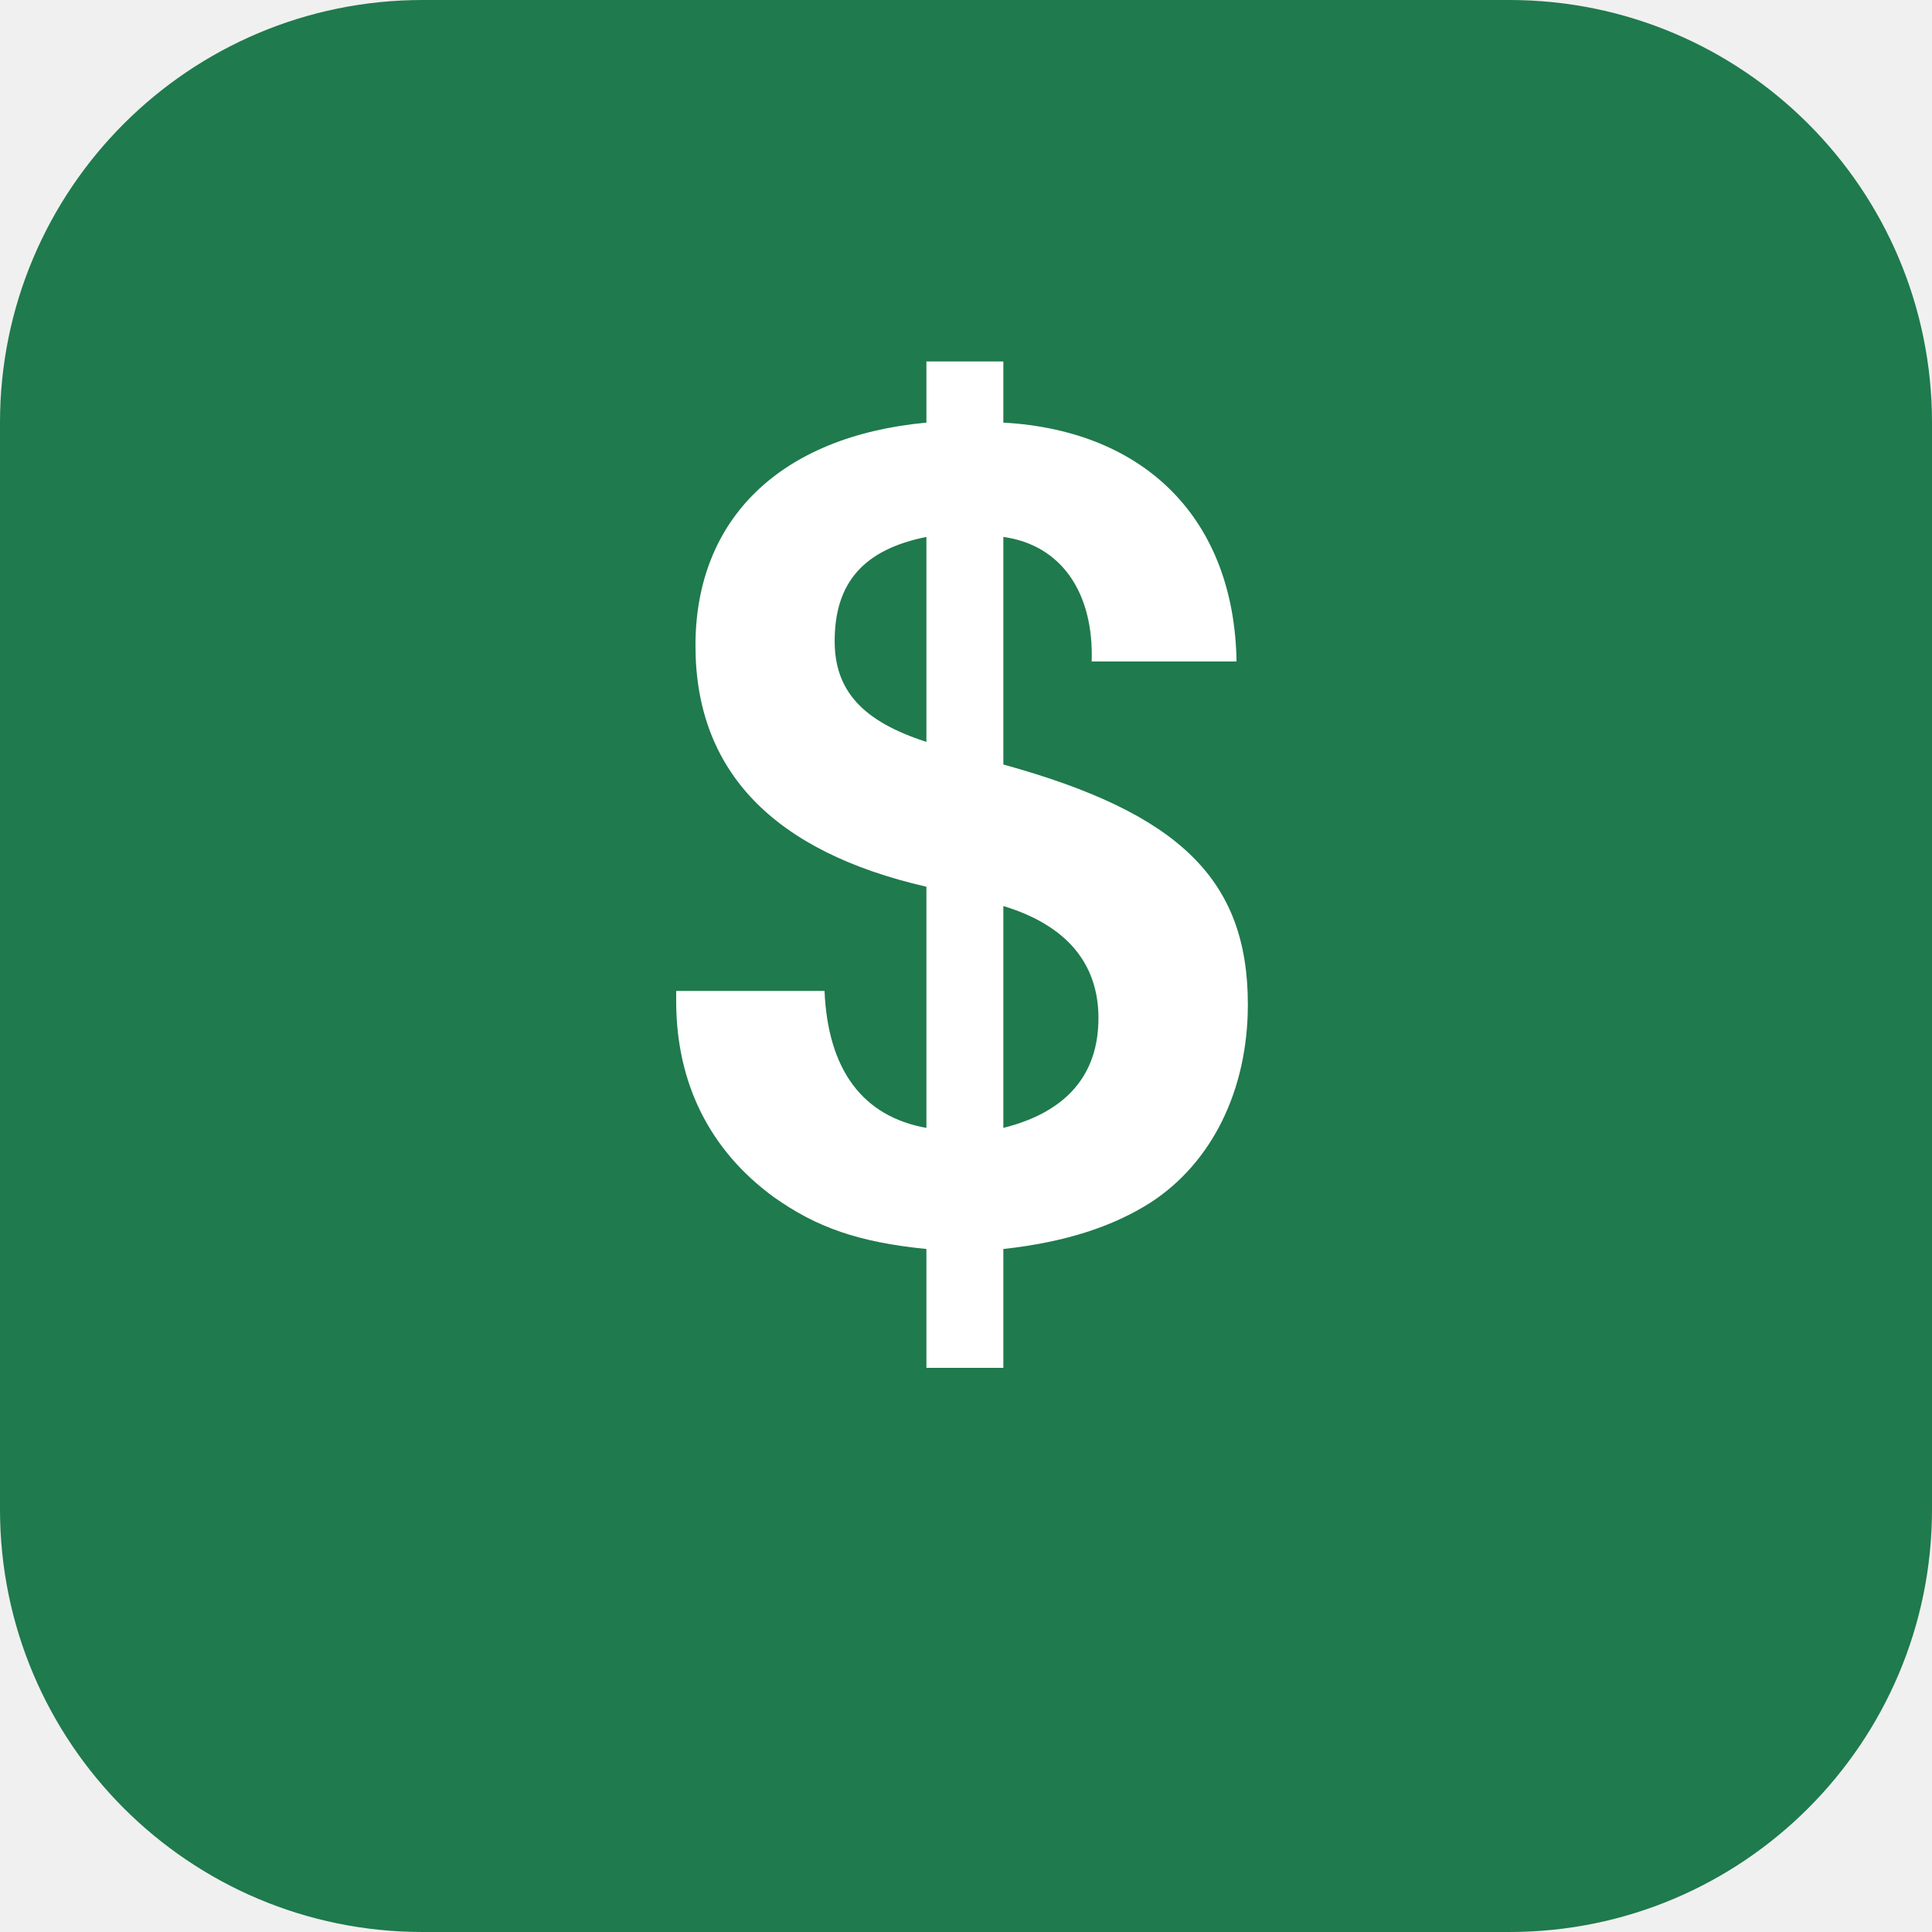
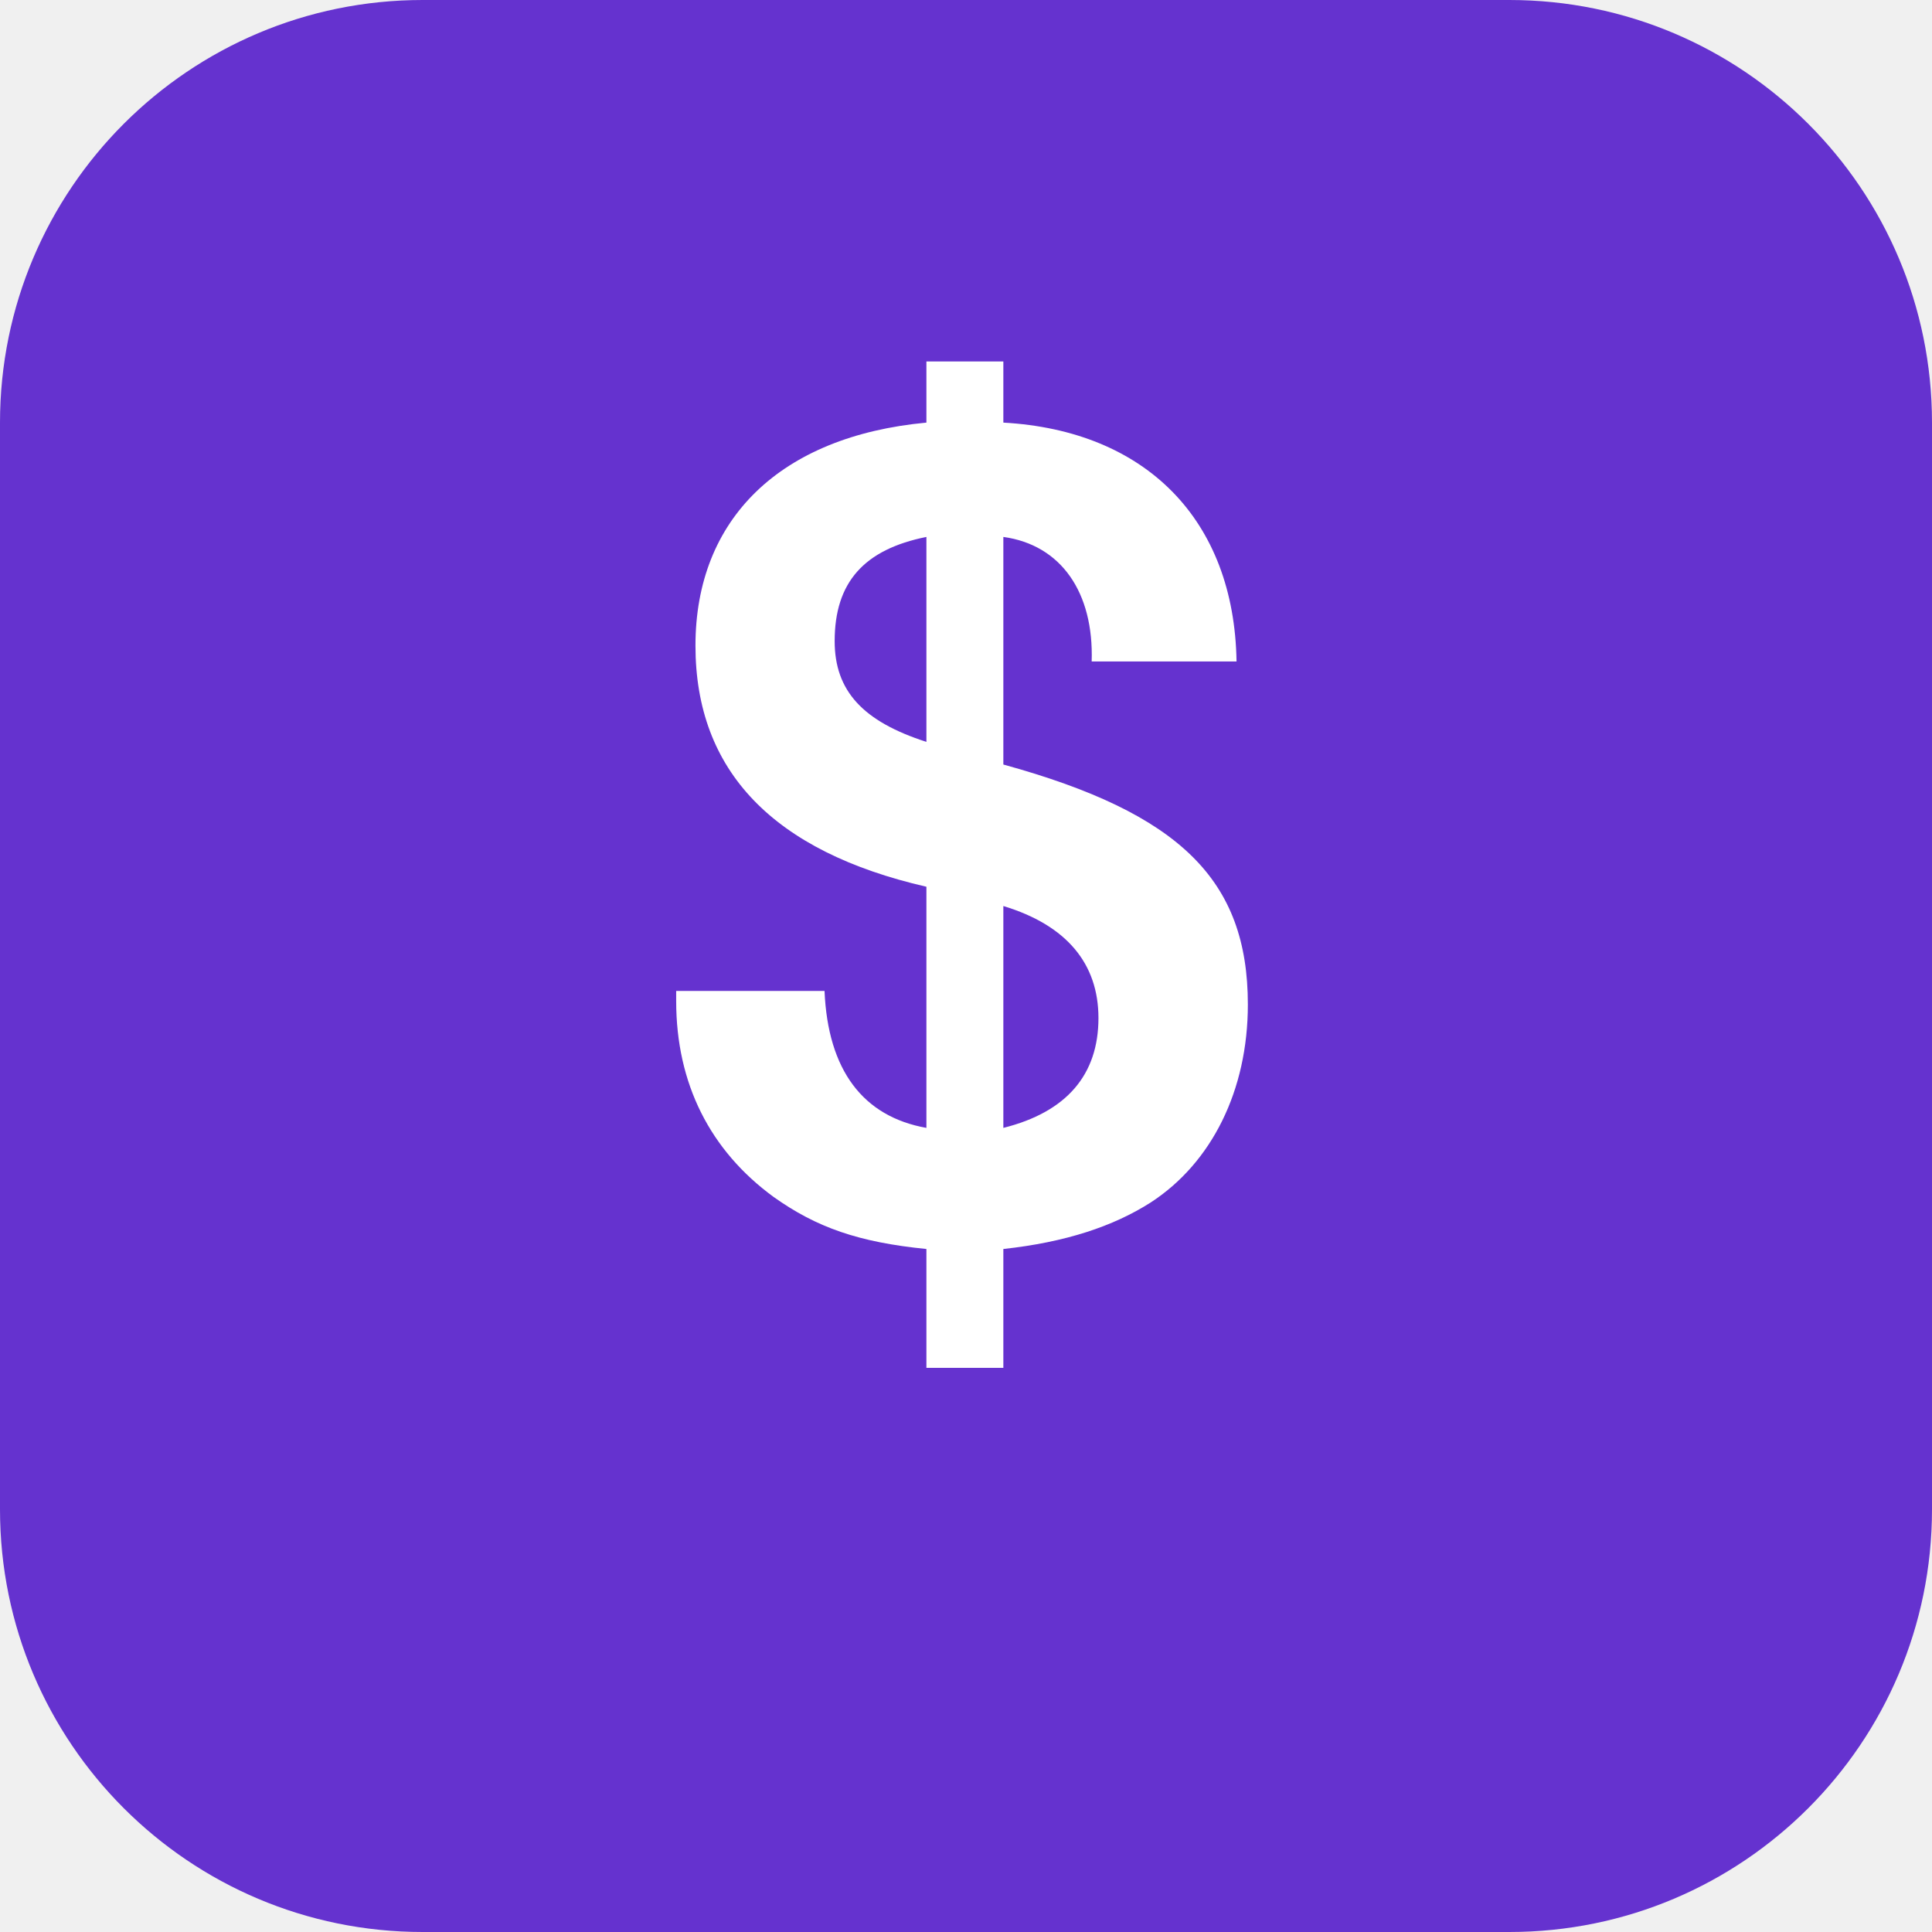
<svg xmlns="http://www.w3.org/2000/svg" viewBox="0 0 512 512" width="512" height="512">
-   <rect width="512" height="512" rx="112" fill="#1f7a4d" />
+   <rect width="512" height="512" rx="112" fill="#6532cf" />
  <text x="256" y="256" fill="#ffffff" font-family="Helvetica, Arial, sans-serif" font-size="300" font-weight="700" text-anchor="middle" dominant-baseline="central">$</text>
</svg>
